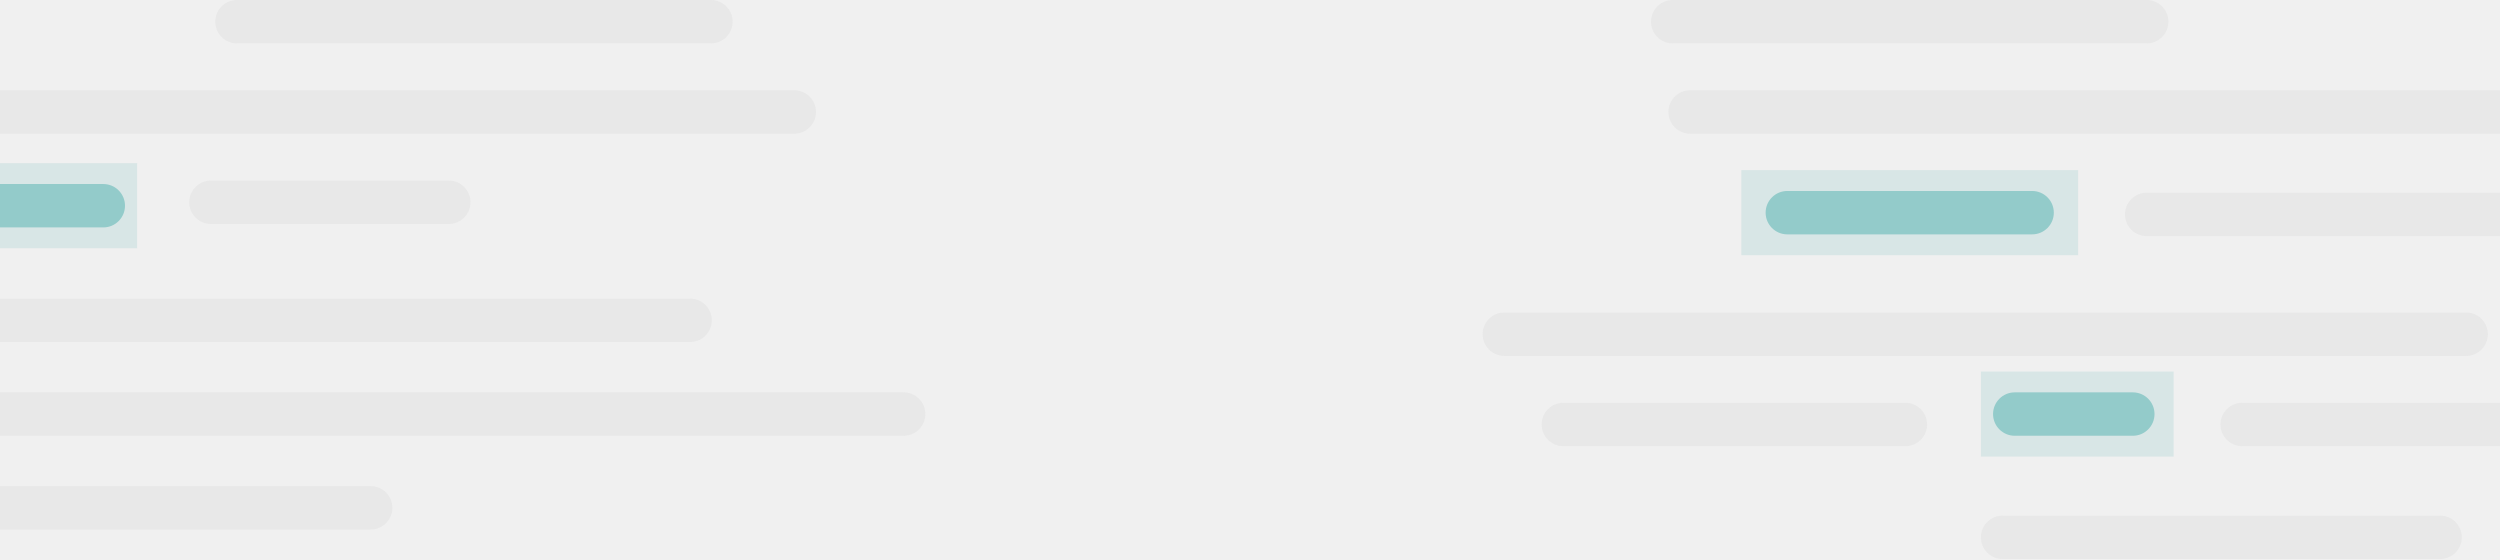
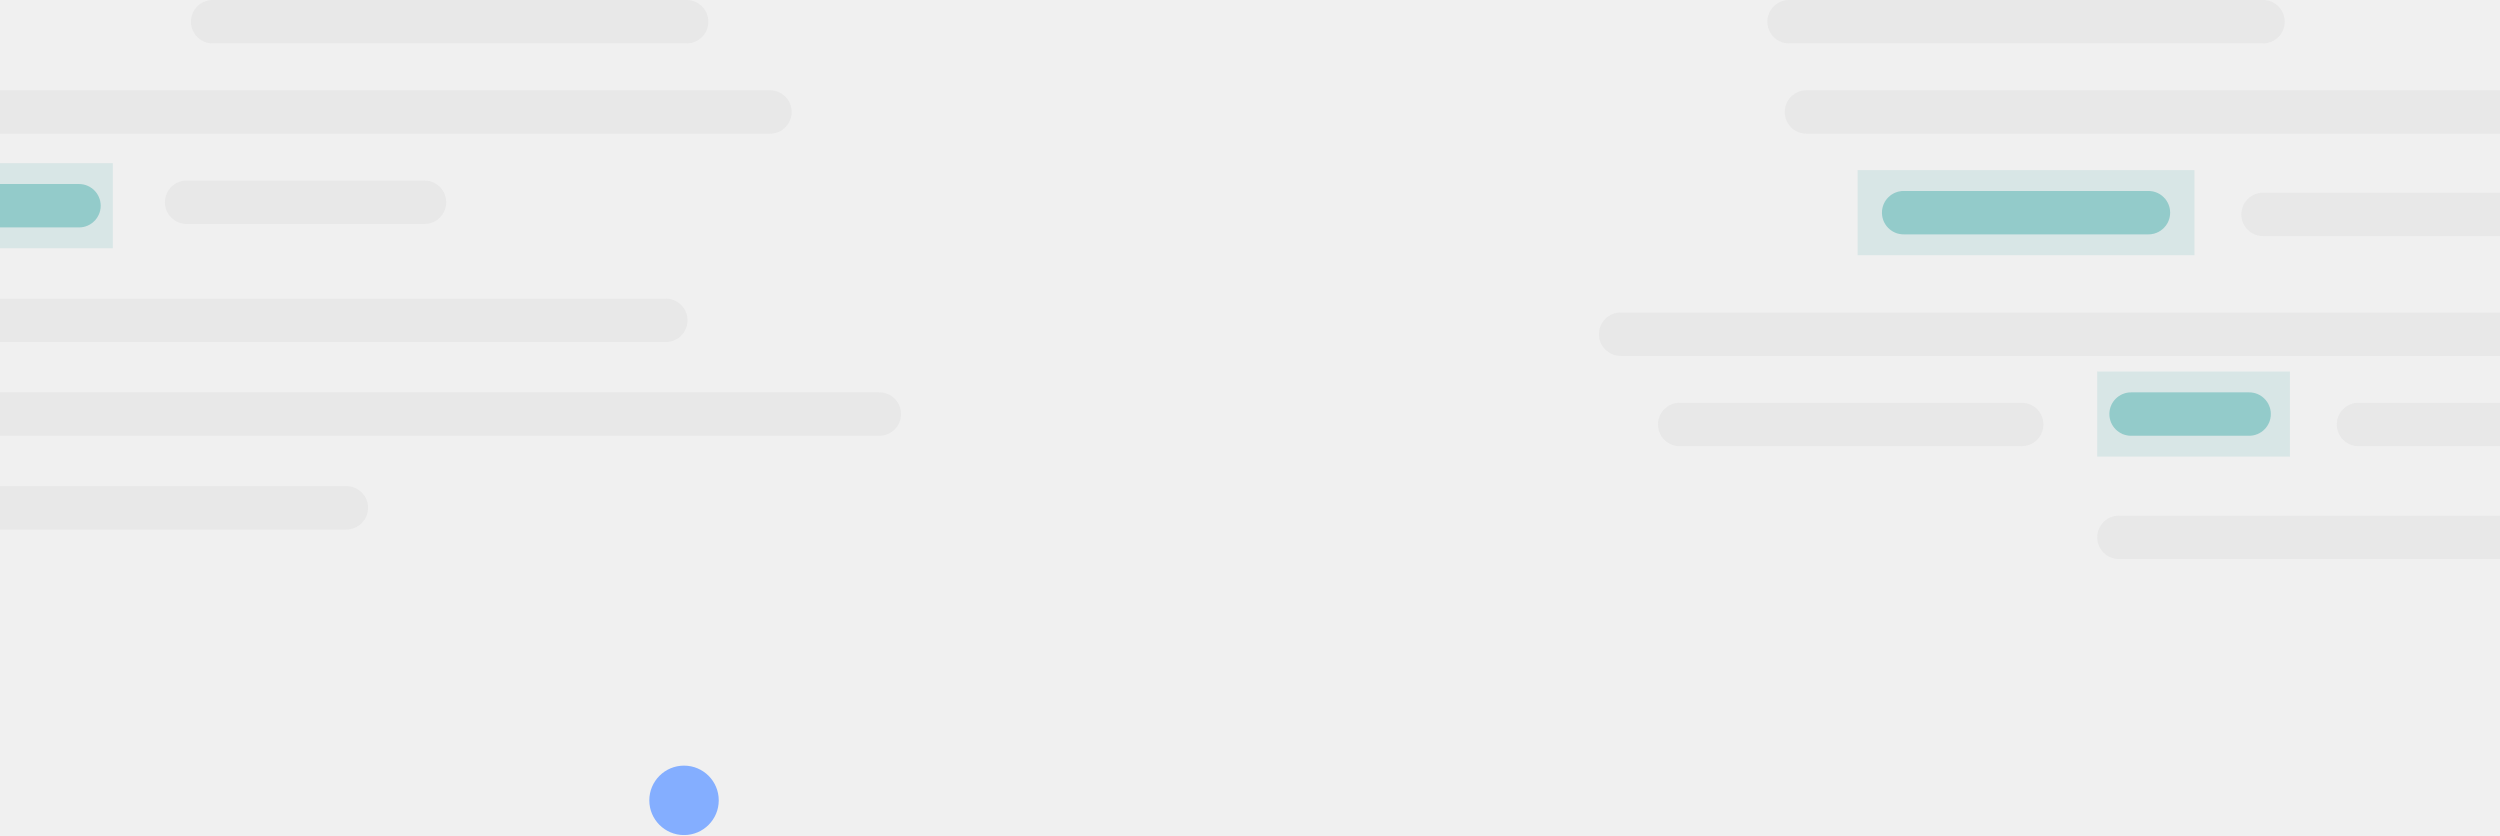
- <svg xmlns="http://www.w3.org/2000/svg" width="1440" height="322" viewBox="0 0 1440 322" fill="none">
-   <path d="M0 52H457.5C464.404 52 470 57.596 470 64.5C470 71.404 464.404 77 457.5 77H0V52Z" fill="#E3E3E3" fill-opacity="0.59" />
-   <path d="M961 64.5C961 57.596 966.596 52 973.5 52H1440V77H973.5C966.596 77 961 71.404 961 64.5Z" fill="#E3E3E3" fill-opacity="0.59" />
-   <rect x="124" width="298" height="25" rx="12.5" fill="#E3E3E3" fill-opacity="0.59" />
-   <rect x="951" width="298" height="25" rx="12.5" fill="#E3E3E3" fill-opacity="0.59" />
-   <path d="M1224 123.5C1224 116.596 1229.6 111 1236.5 111H1440V136H1236.5C1229.6 136 1224 130.404 1224 123.5Z" fill="#E3E3E3" fill-opacity="0.59" />
-   <rect x="888" y="232" width="222" height="25" rx="12.5" fill="#E3E3E3" fill-opacity="0.59" />
-   <rect x="1141" y="297" width="277" height="25" rx="12.5" fill="#E3E3E3" fill-opacity="0.59" />
-   <path d="M1279 244.5C1279 237.596 1284.6 232 1291.5 232H1440V257H1291.5C1284.6 257 1279 251.404 1279 244.5Z" fill="#E3E3E3" fill-opacity="0.59" />
-   <rect x="854" y="180" width="579" height="25" rx="12.5" fill="#E3E3E3" fill-opacity="0.59" />
-   <rect x="109" y="104" width="162" height="25" rx="12.5" fill="#E3E3E3" fill-opacity="0.59" />
-   <path d="M0 172H397.5C404.404 172 410 177.596 410 184.5C410 191.404 404.404 197 397.5 197H0V172Z" fill="#E3E3E3" fill-opacity="0.59" />
-   <path d="M0 226H520.5C527.404 226 533 231.596 533 238.5C533 245.404 527.404 251 520.5 251H0V226Z" fill="#E3E3E3" fill-opacity="0.59" />
-   <path d="M0 280H213.5C220.404 280 226 285.596 226 292.5C226 299.404 220.404 305 213.5 305H0V280Z" fill="#E3E3E3" fill-opacity="0.59" />
-   <rect y="94" width="79" height="49" fill="#93CBCA" fill-opacity="0.25" />
-   <rect x="1003" y="98" width="194" height="49" fill="#93CBCA" fill-opacity="0.25" />
-   <rect x="1141" y="214" width="111" height="49" fill="#93CBCA" fill-opacity="0.25" />
-   <path d="M0 106H59.5C66.404 106 72 111.596 72 118.5C72 125.404 66.404 131 59.5 131H0V106Z" fill="#93CBCA" />
-   <rect x="1017" y="110" width="166" height="25" rx="12.5" fill="#93CBCA" />
-   <rect x="1148" y="226" width="93" height="25" rx="12.5" fill="#93CBCA" />
+ <svg xmlns="http://www.w3.org/2000/svg" width="1440" height="481" viewBox="0 0 1440 481" fill="none">
+   <mask id="mask0" mask-type="alpha" maskUnits="userSpaceOnUse" x="0" y="0" width="1440" height="481">
+     <rect width="1440" height="481" fill="white" />
+   </mask>
+   <g mask="url(#mask0)">
+     <path d="M-14 52H443.5C450.404 52 456 57.596 456 64.5C456 71.404 450.404 77 443.5 77H-14V52Z" fill="#E3E3E3" fill-opacity="0.59" />
+     <rect x="110" width="298" height="25" rx="12.5" fill="#E3E3E3" fill-opacity="0.59" />
+     <rect x="95" y="104" width="162" height="25" rx="12.5" fill="#E3E3E3" fill-opacity="0.59" />
+     <path d="M-14 172H383.5C390.404 172 396 177.596 396 184.5C396 191.404 390.404 197 383.5 197H-14V172Z" fill="#E3E3E3" fill-opacity="0.59" />
+     <path d="M-14 226H506.5C513.404 226 519 231.596 519 238.5C519 245.404 513.404 251 506.5 251H-14V226Z" fill="#E3E3E3" fill-opacity="0.59" />
+     <path d="M-14 280H199.5C206.404 280 212 285.596 212 292.5C212 299.404 206.404 305 199.5 305H-14V280Z" fill="#E3E3E3" fill-opacity="0.59" />
+     <rect x="-14" y="94" width="79" height="49" fill="#93CBCA" fill-opacity="0.25" />
+     <path d="M-14 106H45.5C52.404 106 58 111.596 58 118.5C58 125.404 52.404 131 45.5 131H-14V106Z" fill="#93CBCA" />
+     <path d="M1028 64.5C1028 57.596 1033.6 52 1040.5 52H1507V77H1040.5C1033.6 77 1028 71.404 1028 64.5Z" fill="#E3E3E3" fill-opacity="0.59" />
+     <rect x="1018" width="298" height="25" rx="12.5" fill="#E3E3E3" fill-opacity="0.59" />
+     <path d="M1291 123.5C1291 116.596 1296.6 111 1303.5 111H1507V136H1303.5C1296.6 136 1291 130.404 1291 123.5Z" fill="#E3E3E3" fill-opacity="0.59" />
+     <rect x="955" y="232" width="222" height="25" rx="12.5" fill="#E3E3E3" fill-opacity="0.59" />
+     <rect x="1208" y="297" width="277" height="25" rx="12.5" fill="#E3E3E3" fill-opacity="0.59" />
+     <path d="M1346 244.5C1346 237.596 1351.6 232 1358.5 232H1507V257H1358.5C1351.6 257 1346 251.404 1346 244.5Z" fill="#E3E3E3" fill-opacity="0.59" />
+     <rect x="921" y="180" width="579" height="25" rx="12.5" fill="#E3E3E3" fill-opacity="0.59" />
+     <rect x="1070" y="98" width="194" height="49" fill="#93CBCA" fill-opacity="0.25" />
+     <rect x="1084" y="110" width="166" height="25" rx="12.5" fill="#93CBCA" />
+     <rect x="1208" y="214" width="111" height="49" fill="#93CBCA" fill-opacity="0.25" />
+     <rect x="1215" y="226" width="93" height="25" rx="12.5" fill="#93CBCA" />
+     <circle cx="394" cy="461" r="20" fill="#84AEFF" />
+   </g>
</svg>
